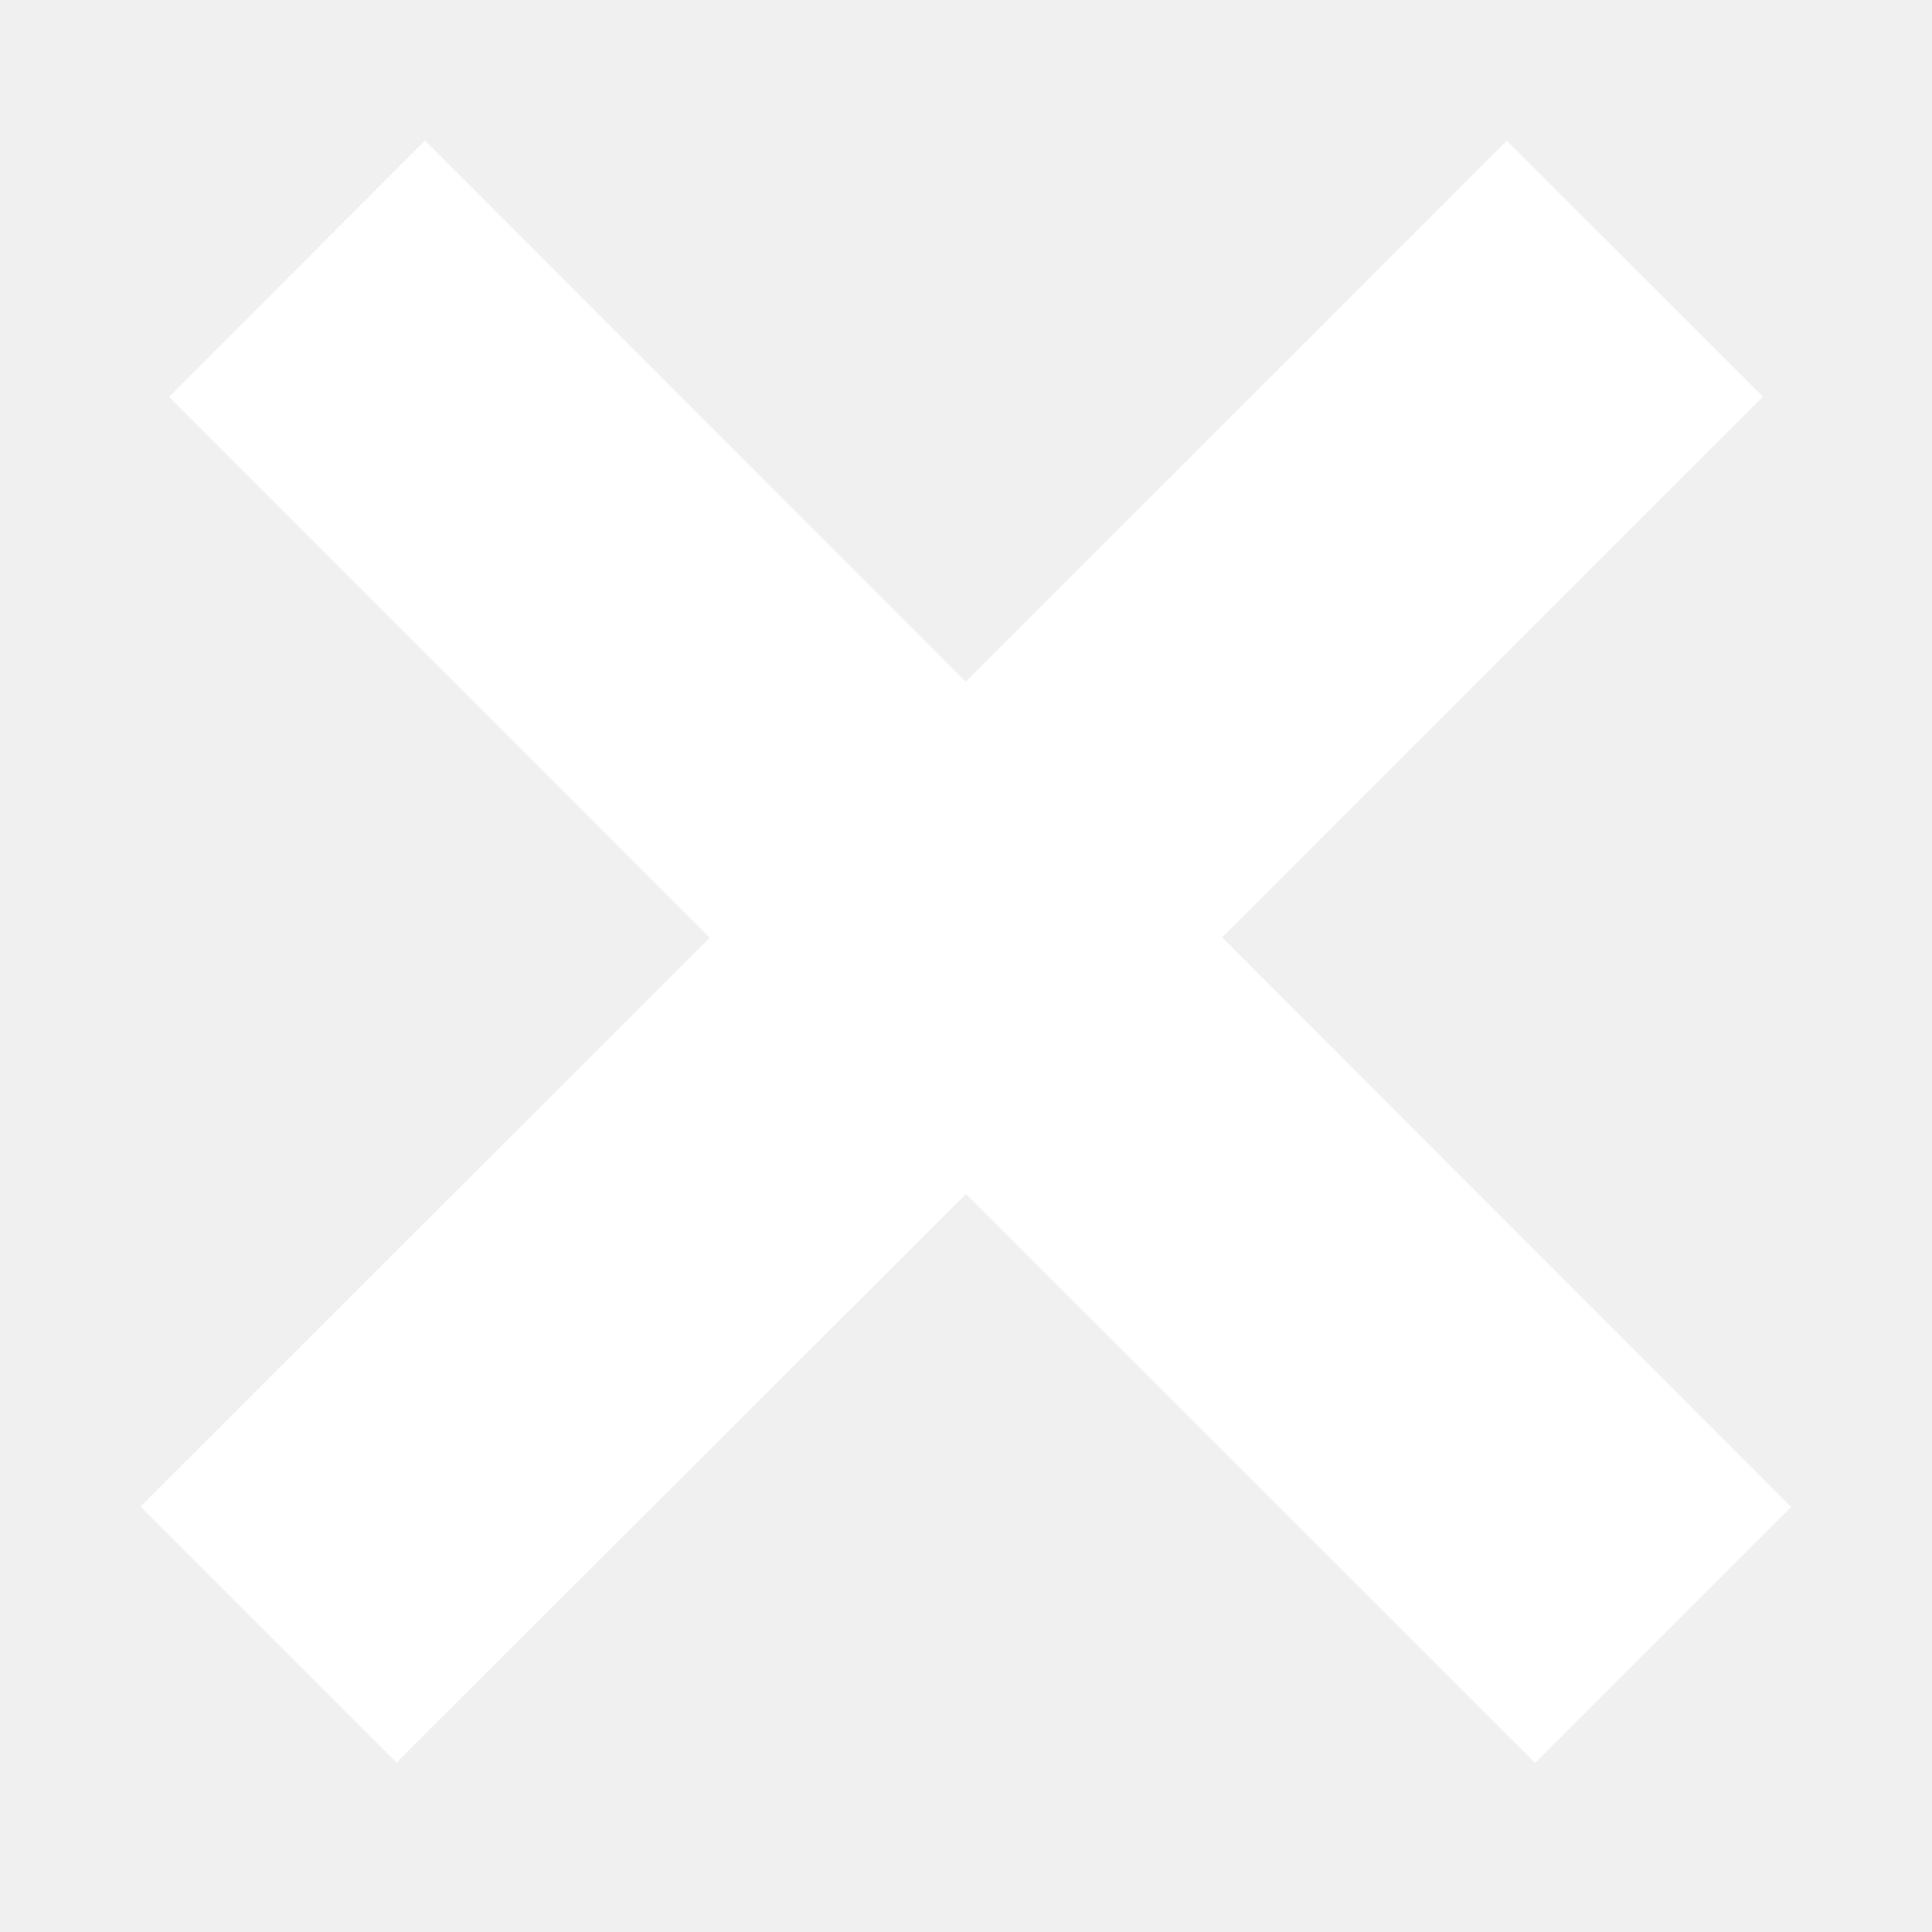
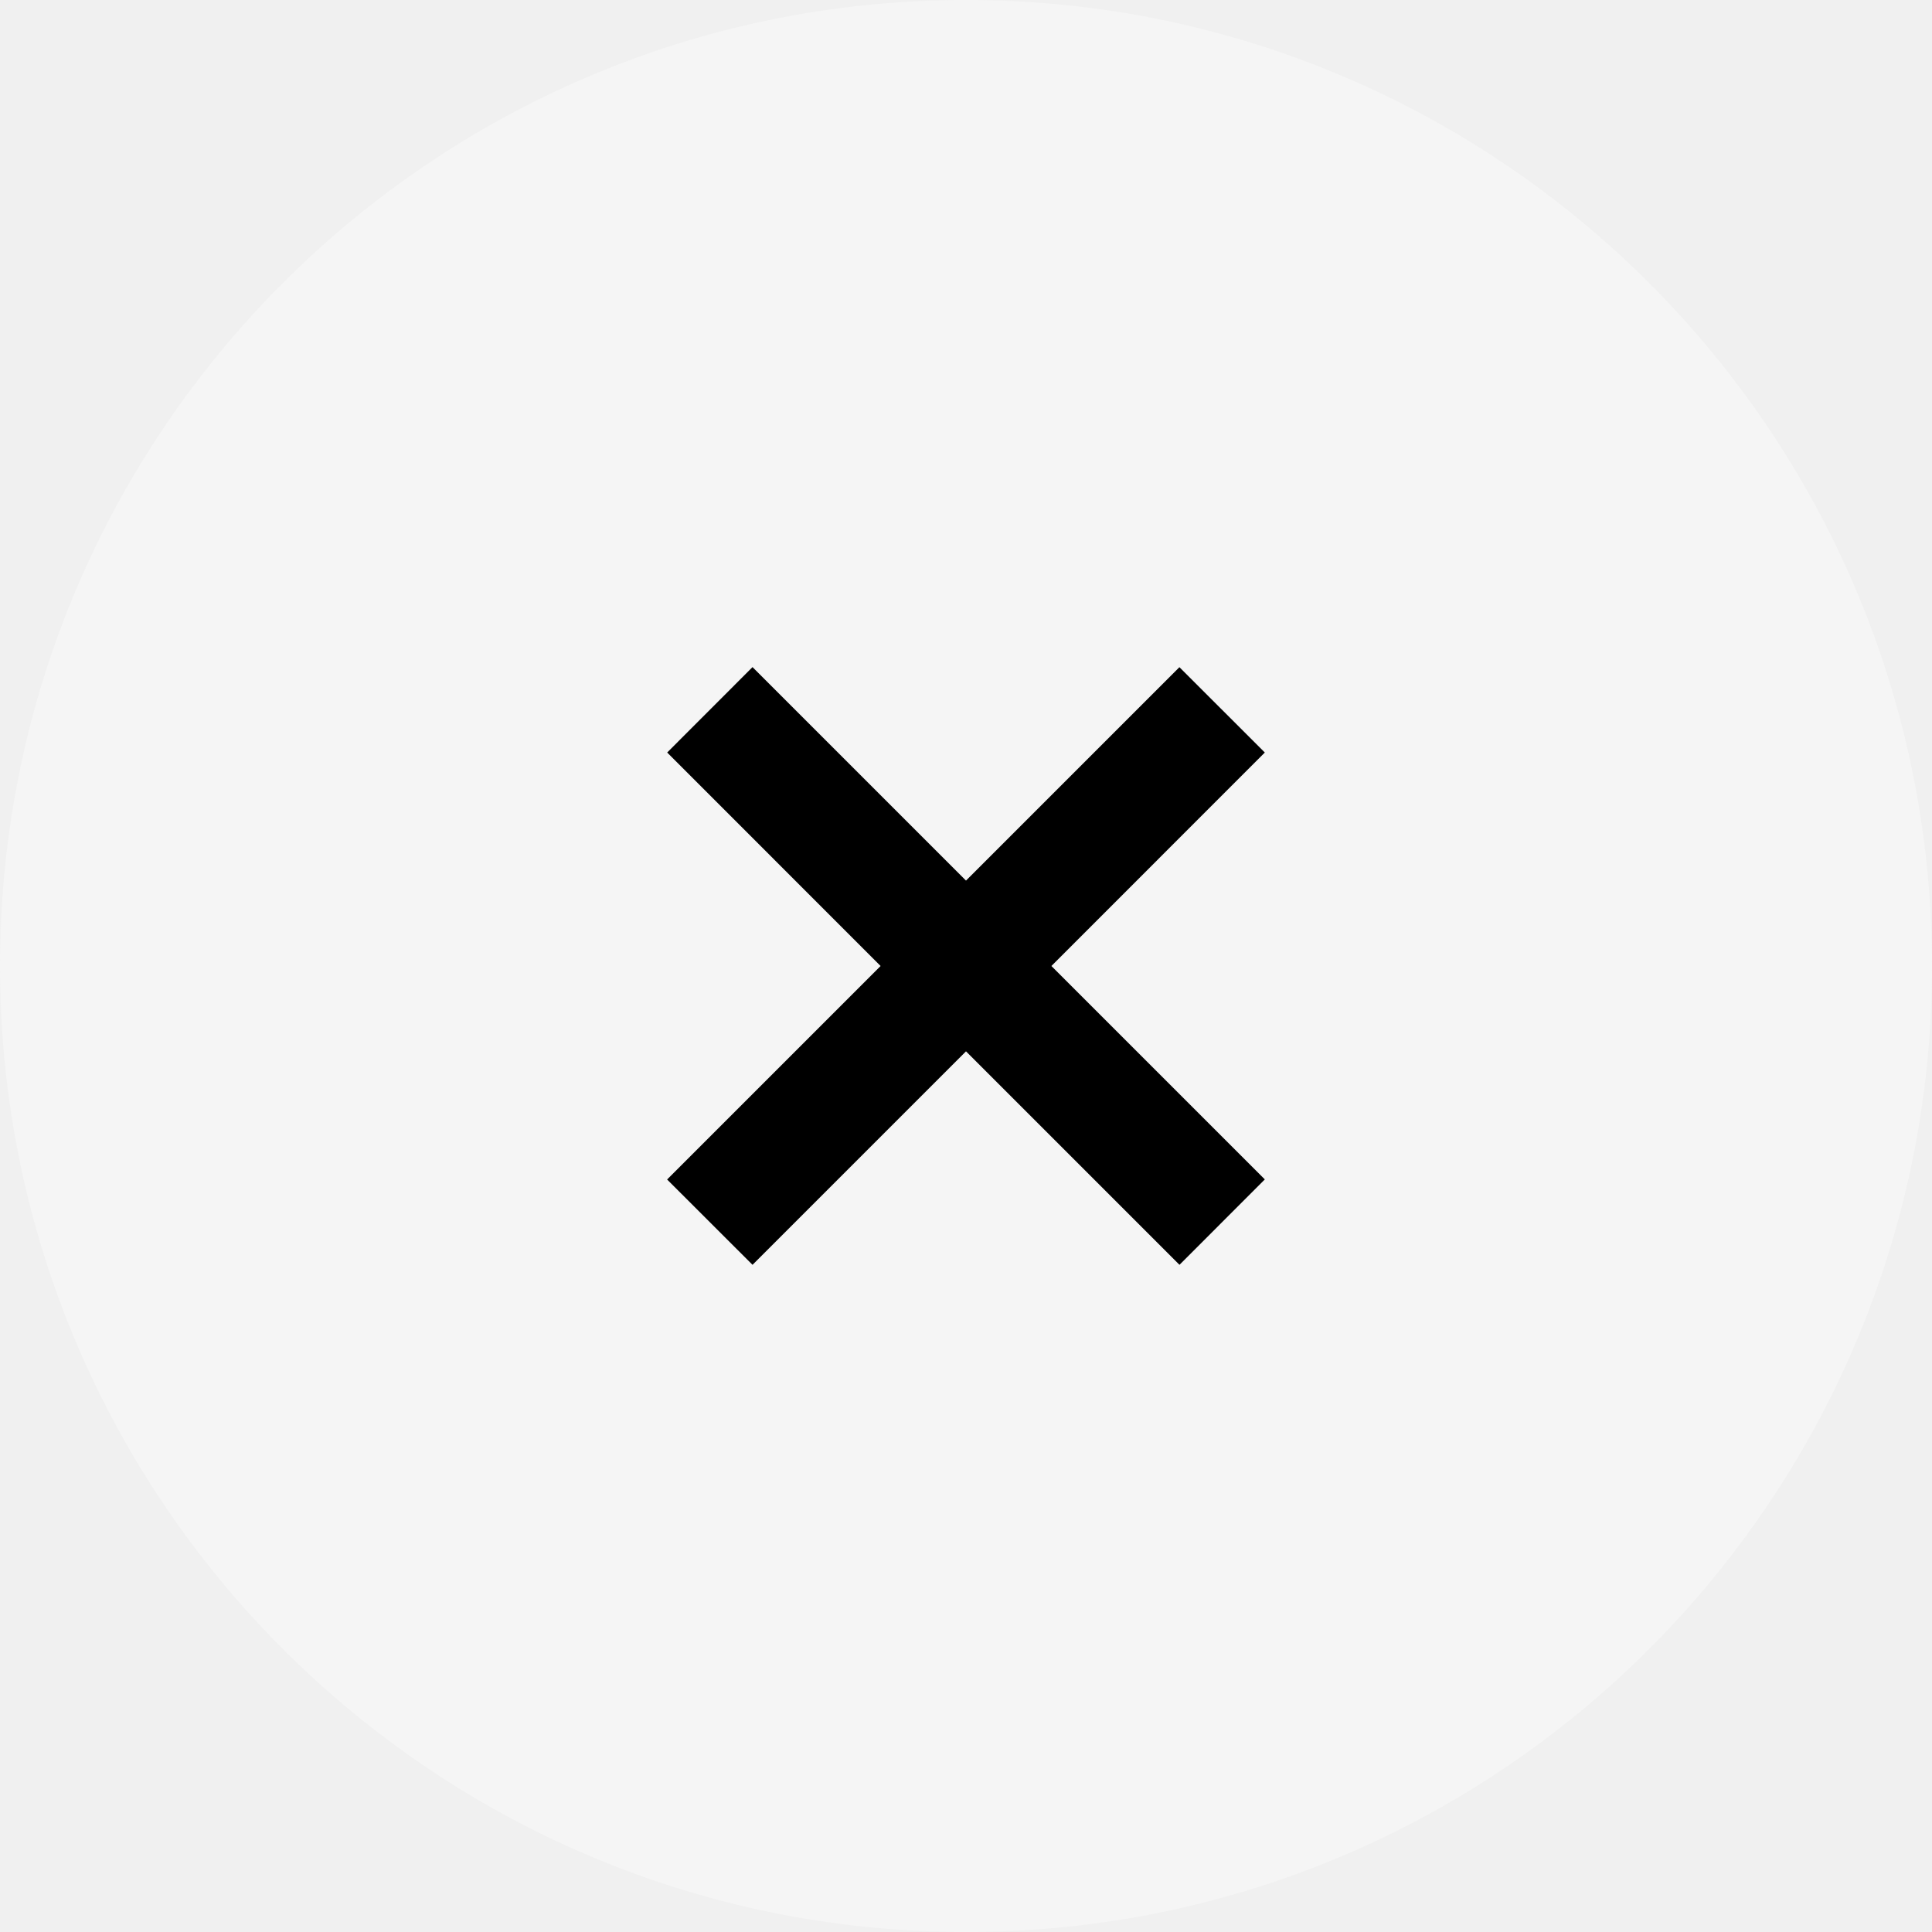
- <svg xmlns="http://www.w3.org/2000/svg" width="8" height="8" fill="none">
-   <path fill-rule="evenodd" clip-rule="evenodd" d="m5.06 3.882 2.24-2.24L6.239.583l-2.24 2.24L1.76.582.7 1.643l2.239 2.24L.582 6.238l1.06 1.06L4 4.944 6.357 7.3l1.06-1.06L5.06 3.881z" fill="#fff" />
+ <svg xmlns="http://www.w3.org/2000/svg" width="24" height="24" viewBox="0 0 24 24" fill="none">
+   <rect width="24" height="24" rx="12" fill="#F5F5F5" />
+   <path fill-rule="evenodd" clip-rule="evenodd" d="M12 13.06L14.652 15.712L15.712 14.651L13.061 12L15.712 9.348L14.651 8.288L12 10.939L9.348 8.287L8.288 9.348L10.939 12L8.287 14.652L9.348 15.712L12 13.06Z" fill="black" />
</svg>
